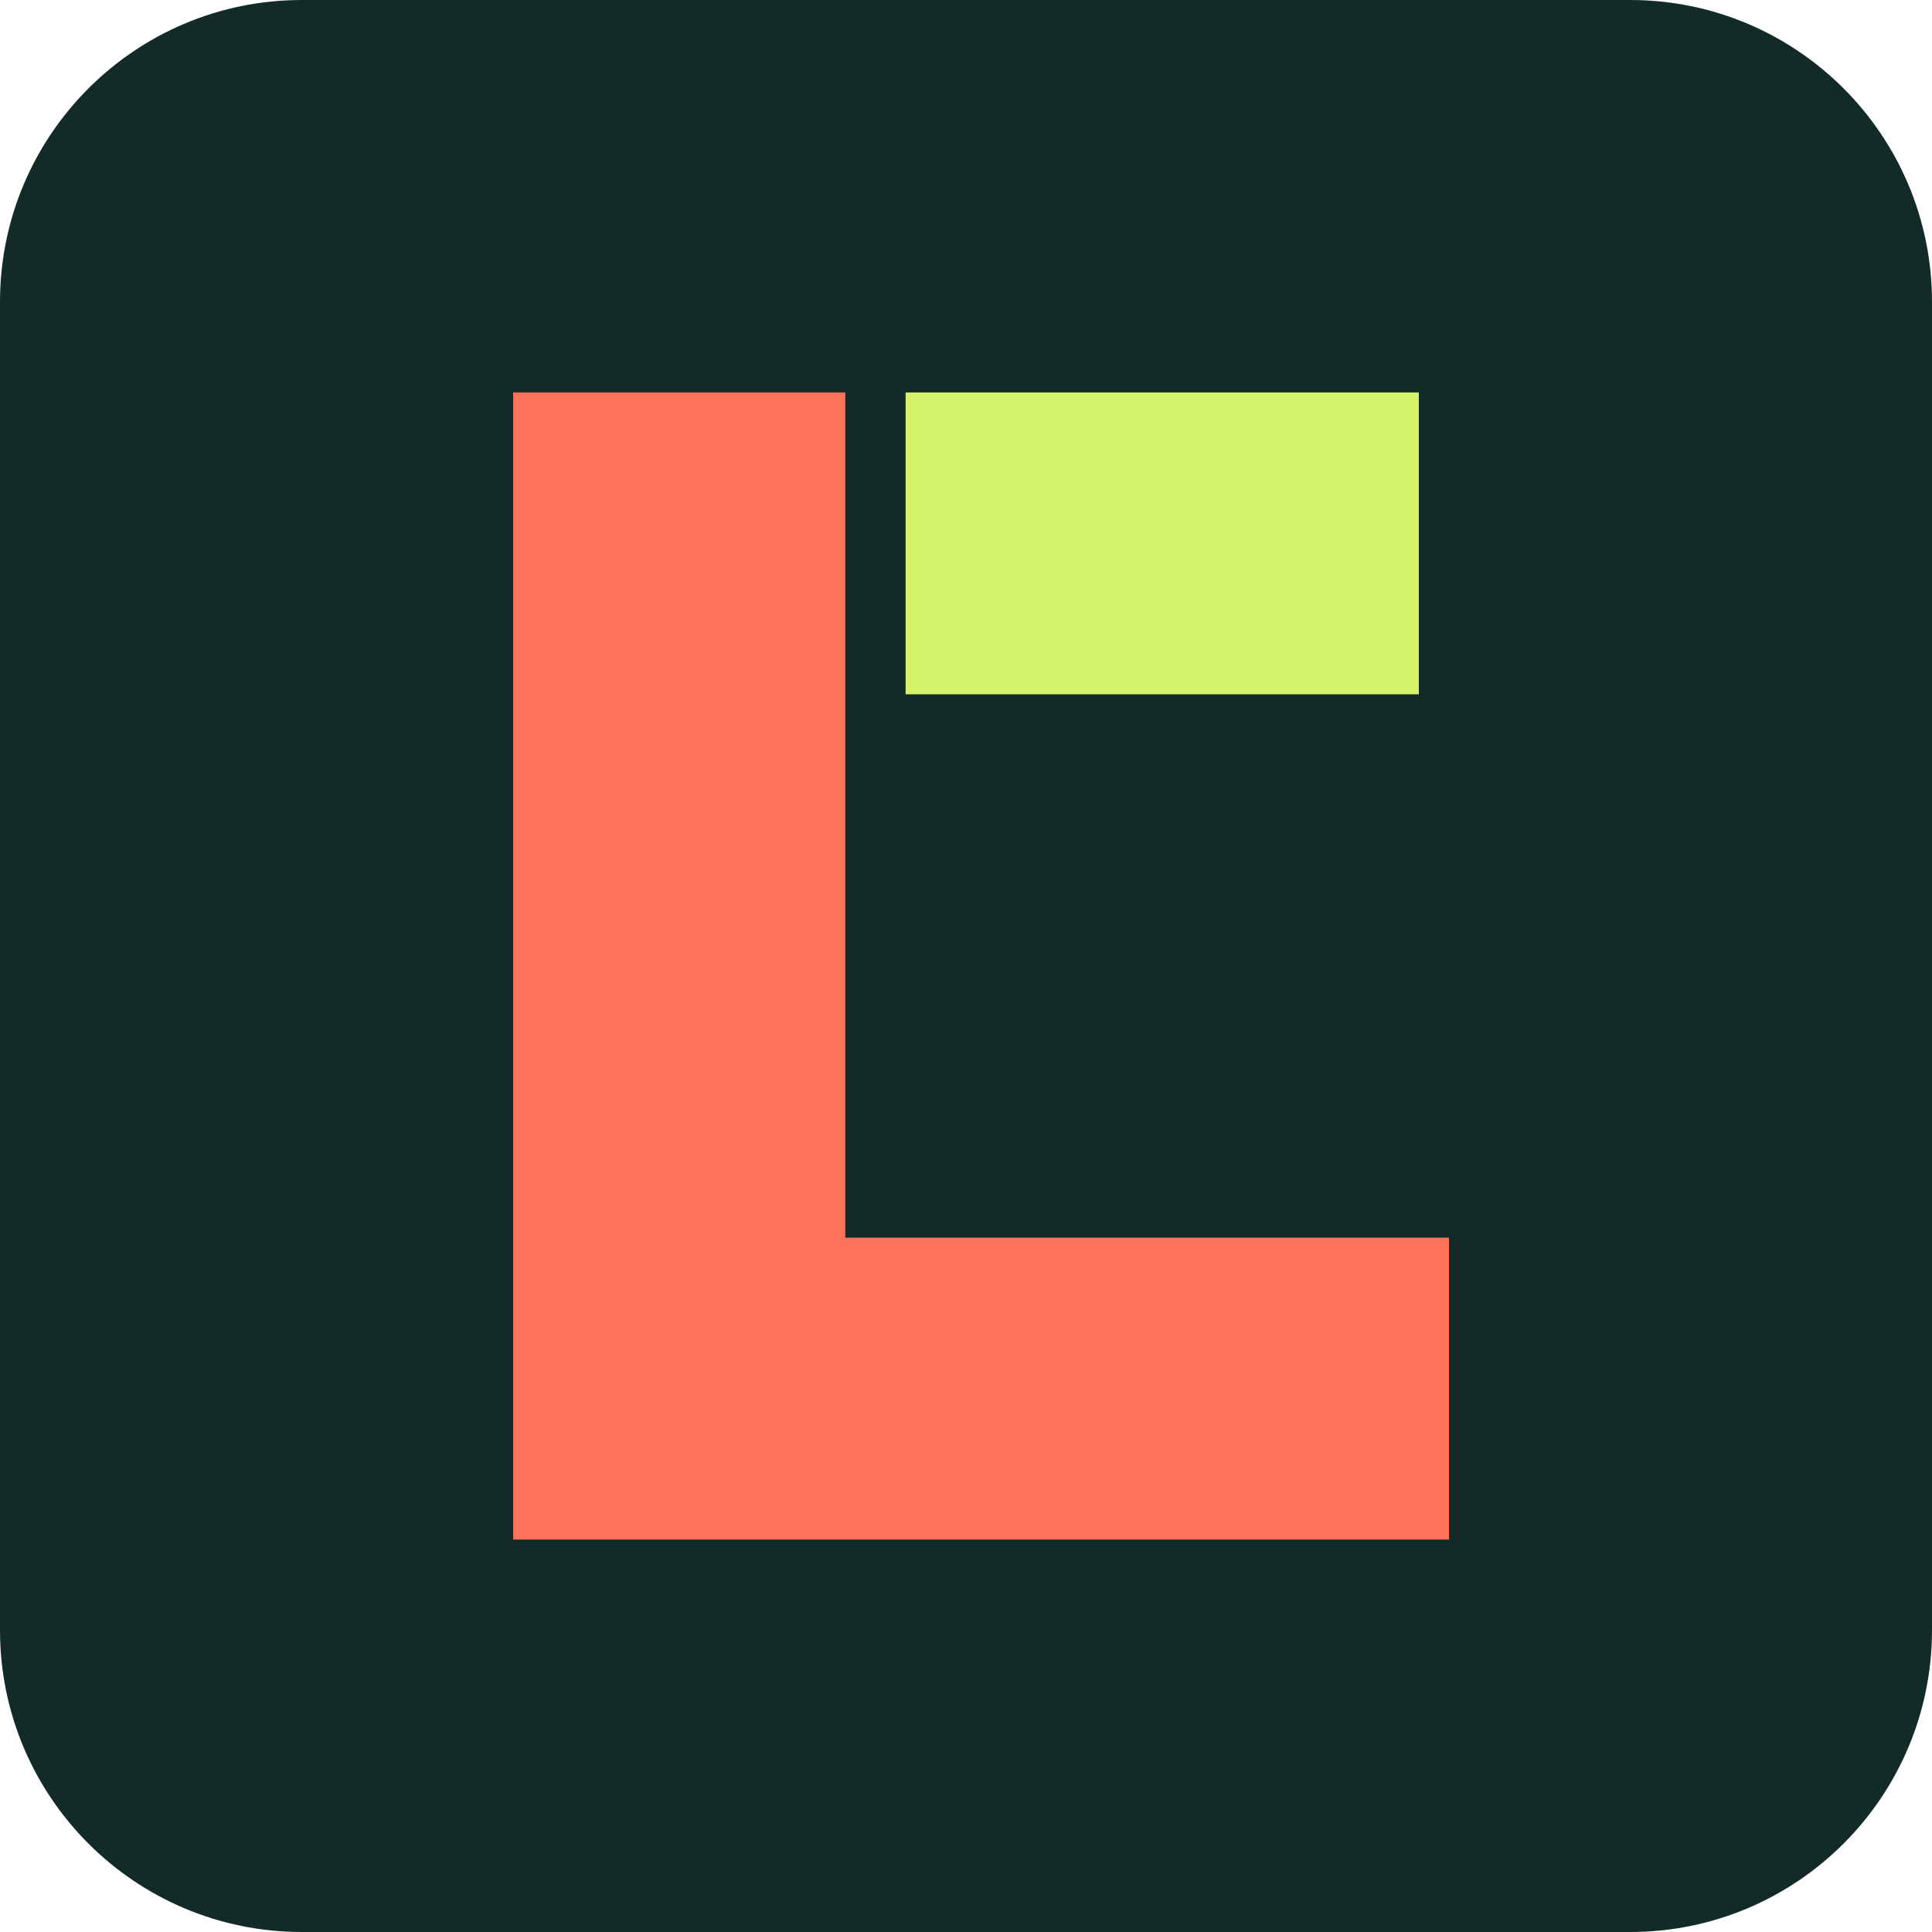
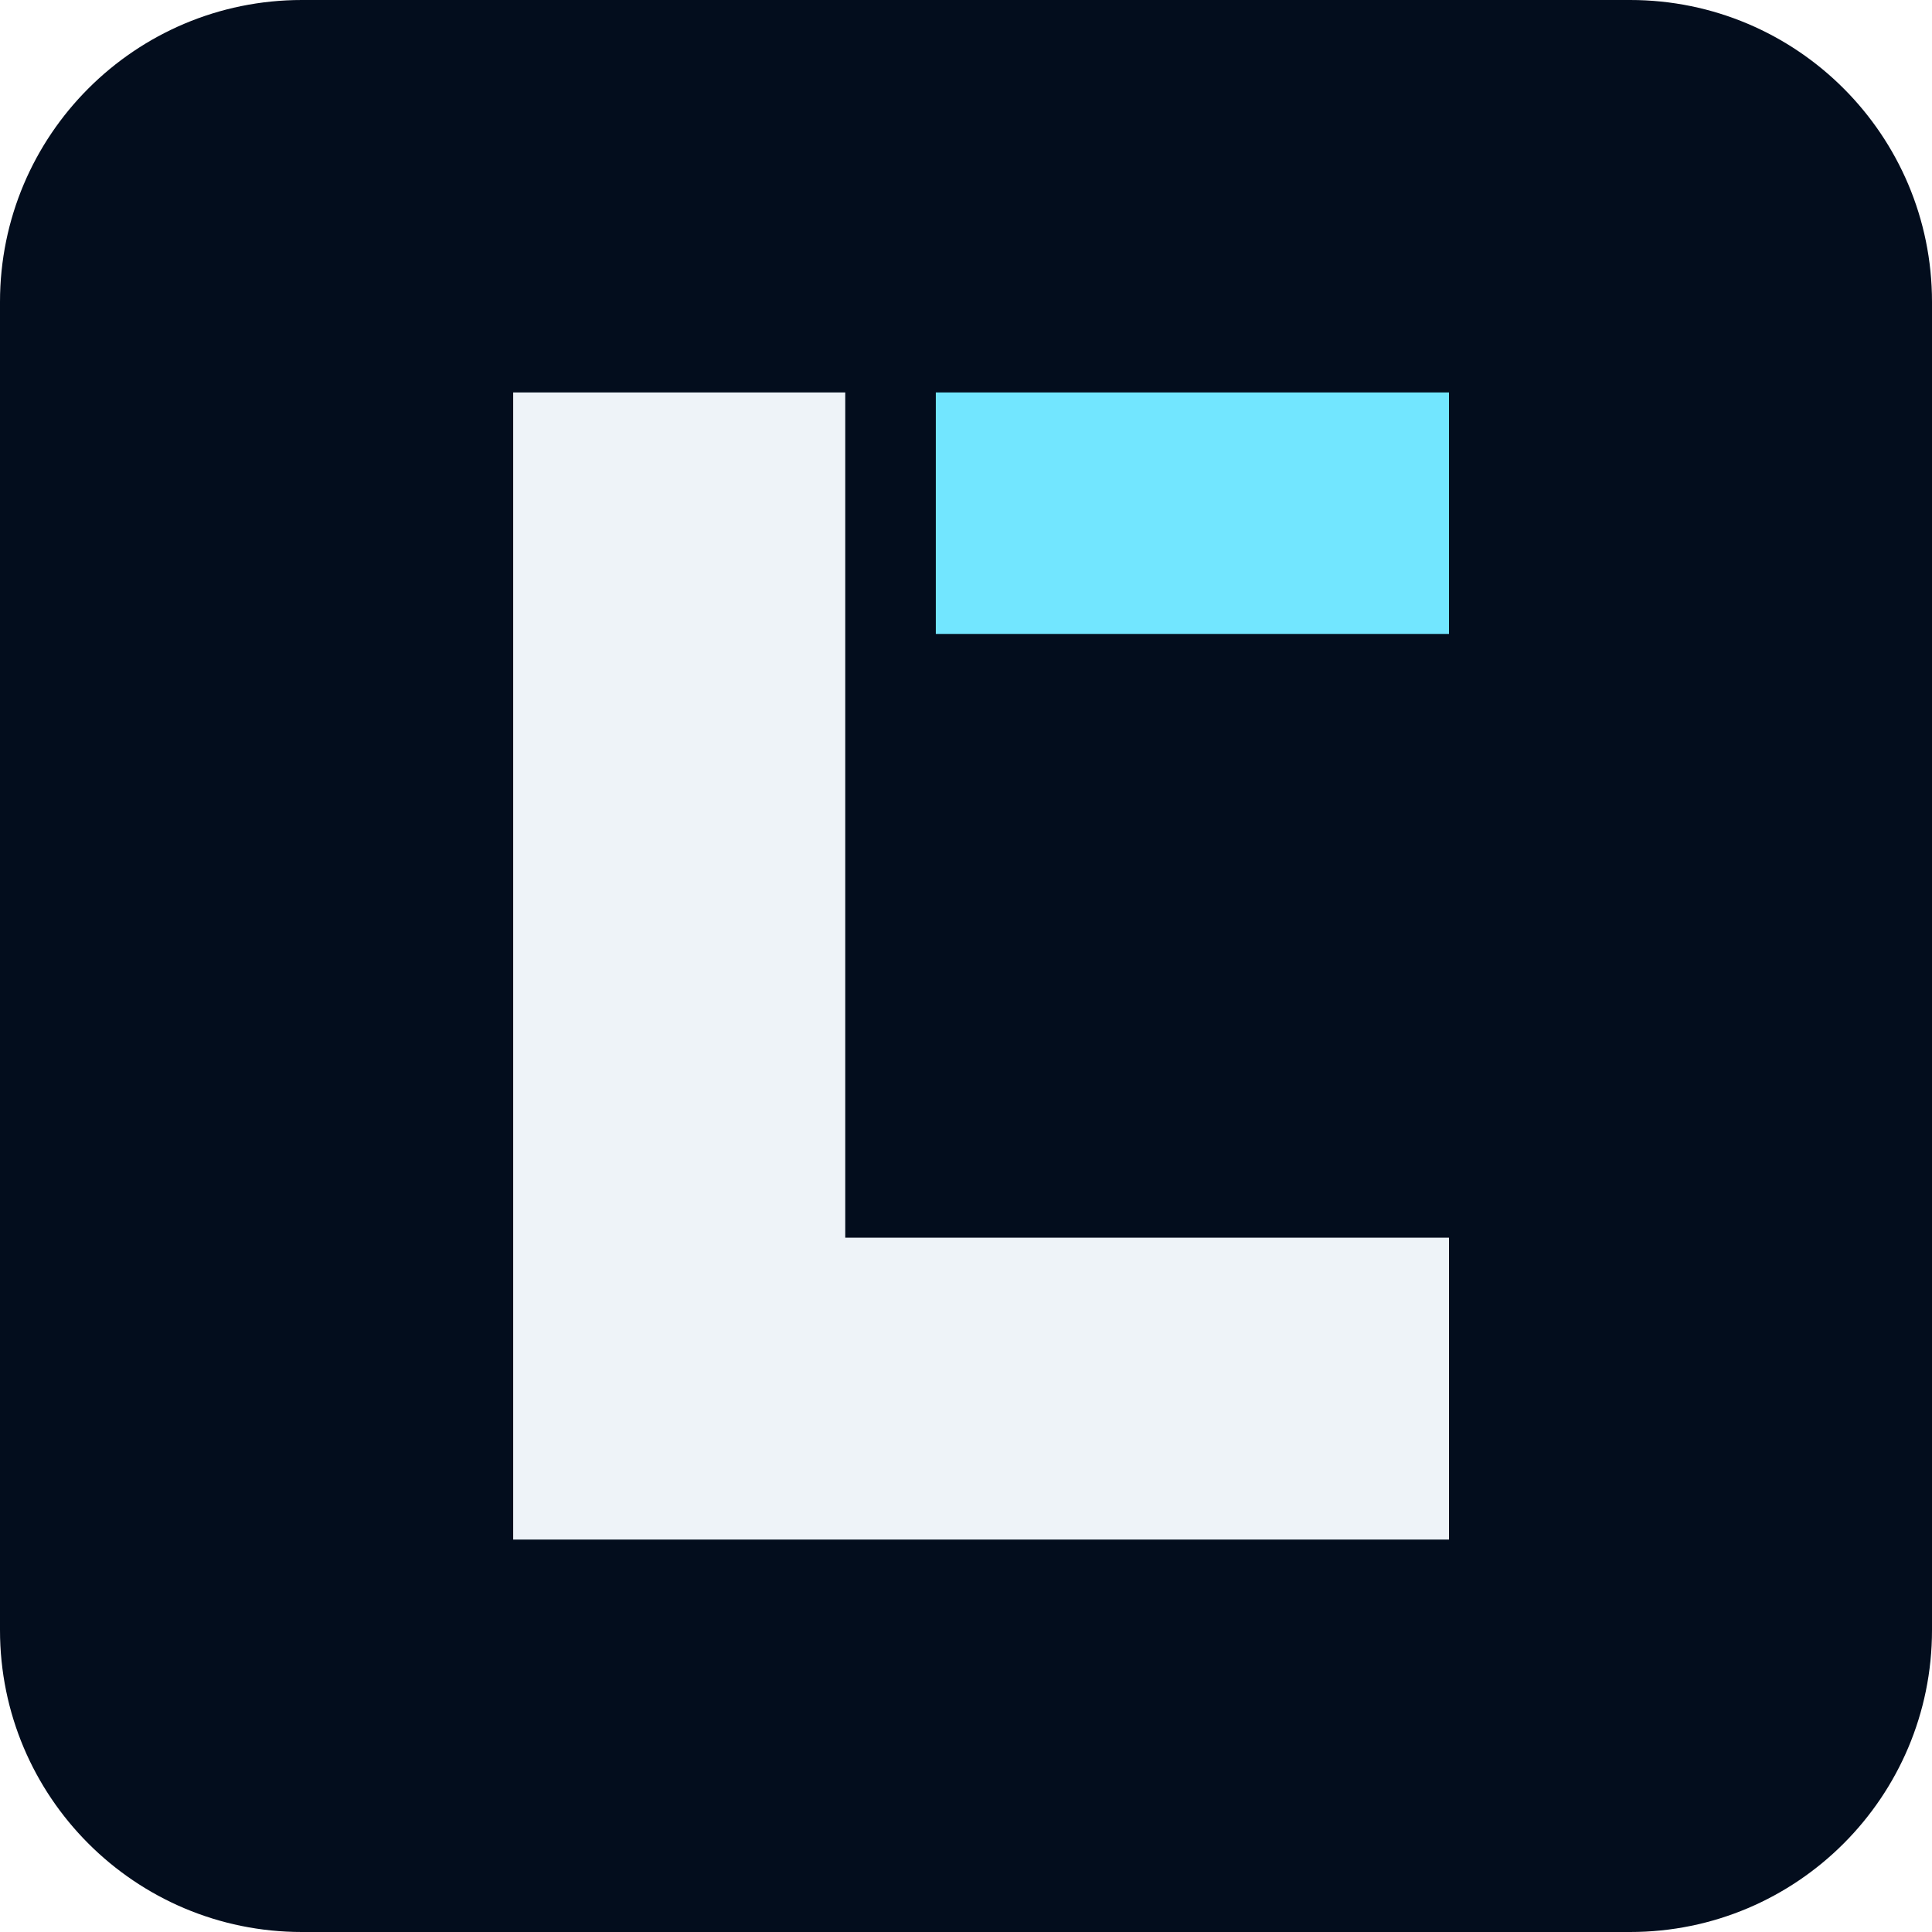
<svg xmlns="http://www.w3.org/2000/svg" viewBox="0 0 64 64">
-   <rect width="64" height="64" rx="10" fill="#132b28" />
-   <path d="M17 13h11v28h20v10H17z" fill="#ff735c" />
-   <path d="M30 13h17v10H30z" fill="#d4f36a" />
+   <rect width="64" height="64" rx="10" fill="#030d1d" />
+   <path d="M17 13h11v28h20v10H17z" fill="#eef3f8" />
+   <path d="M31 13h17v8H31z" fill="#72e6ff" />
</svg>
